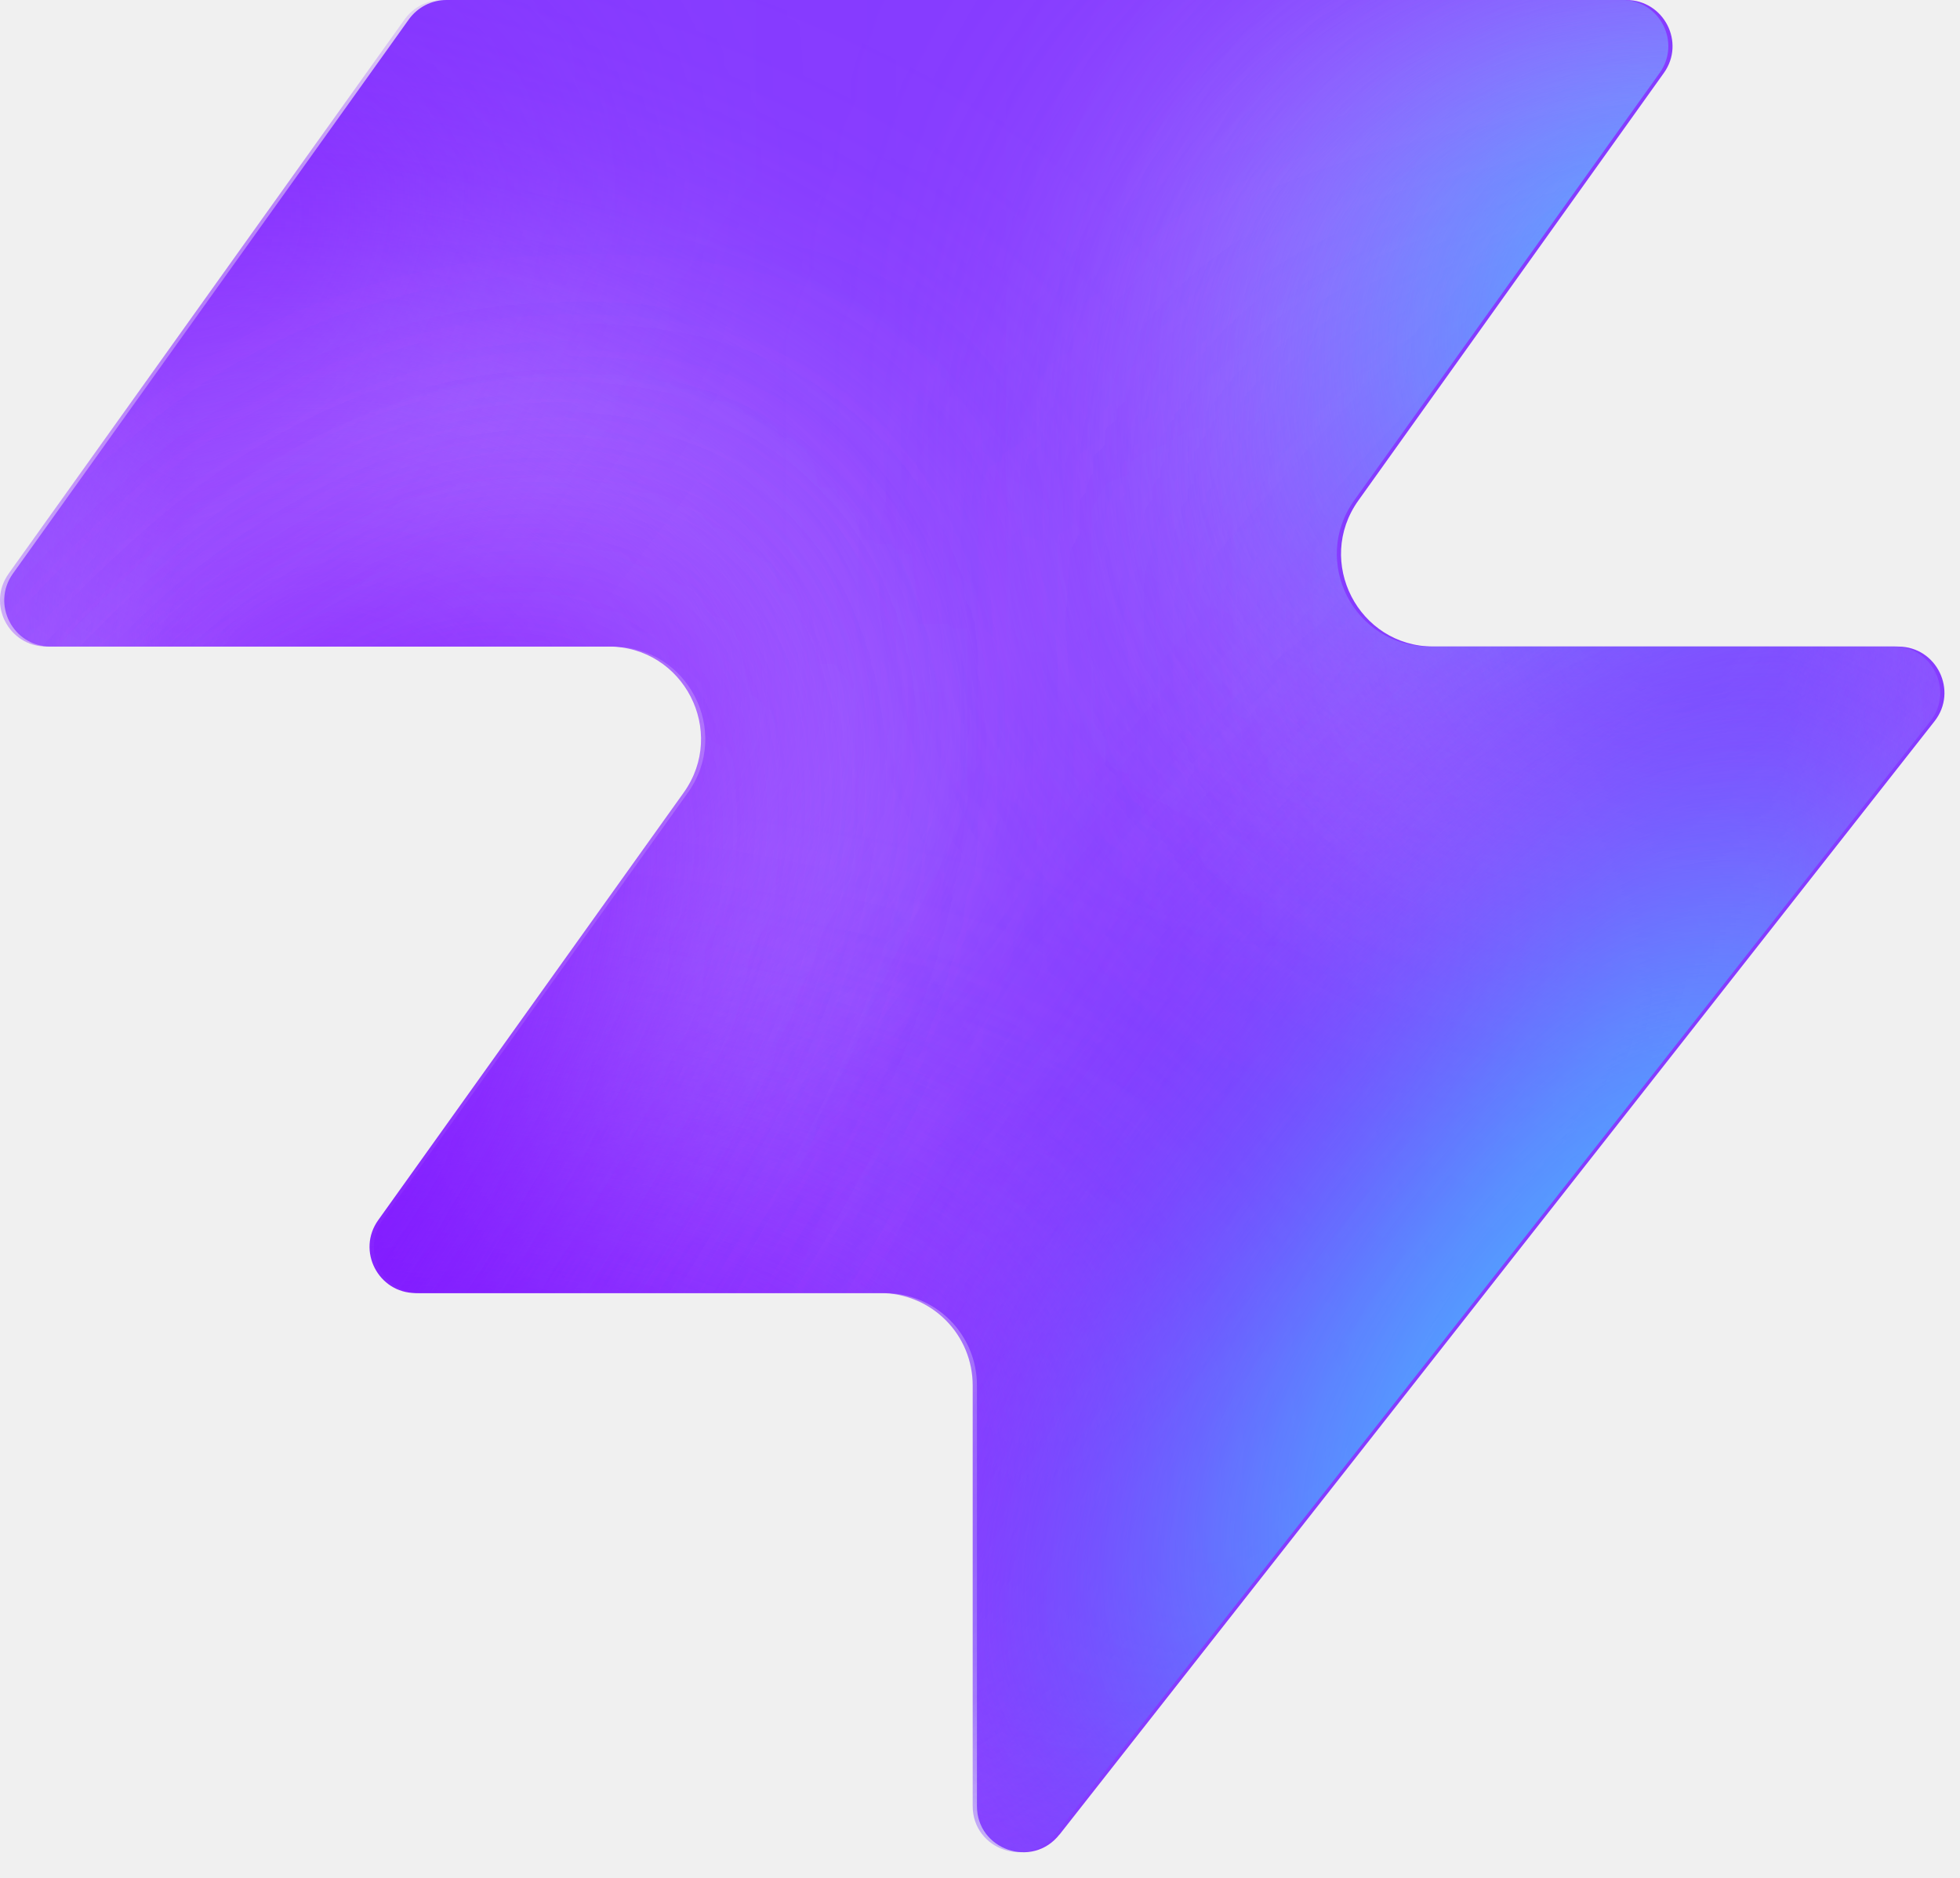
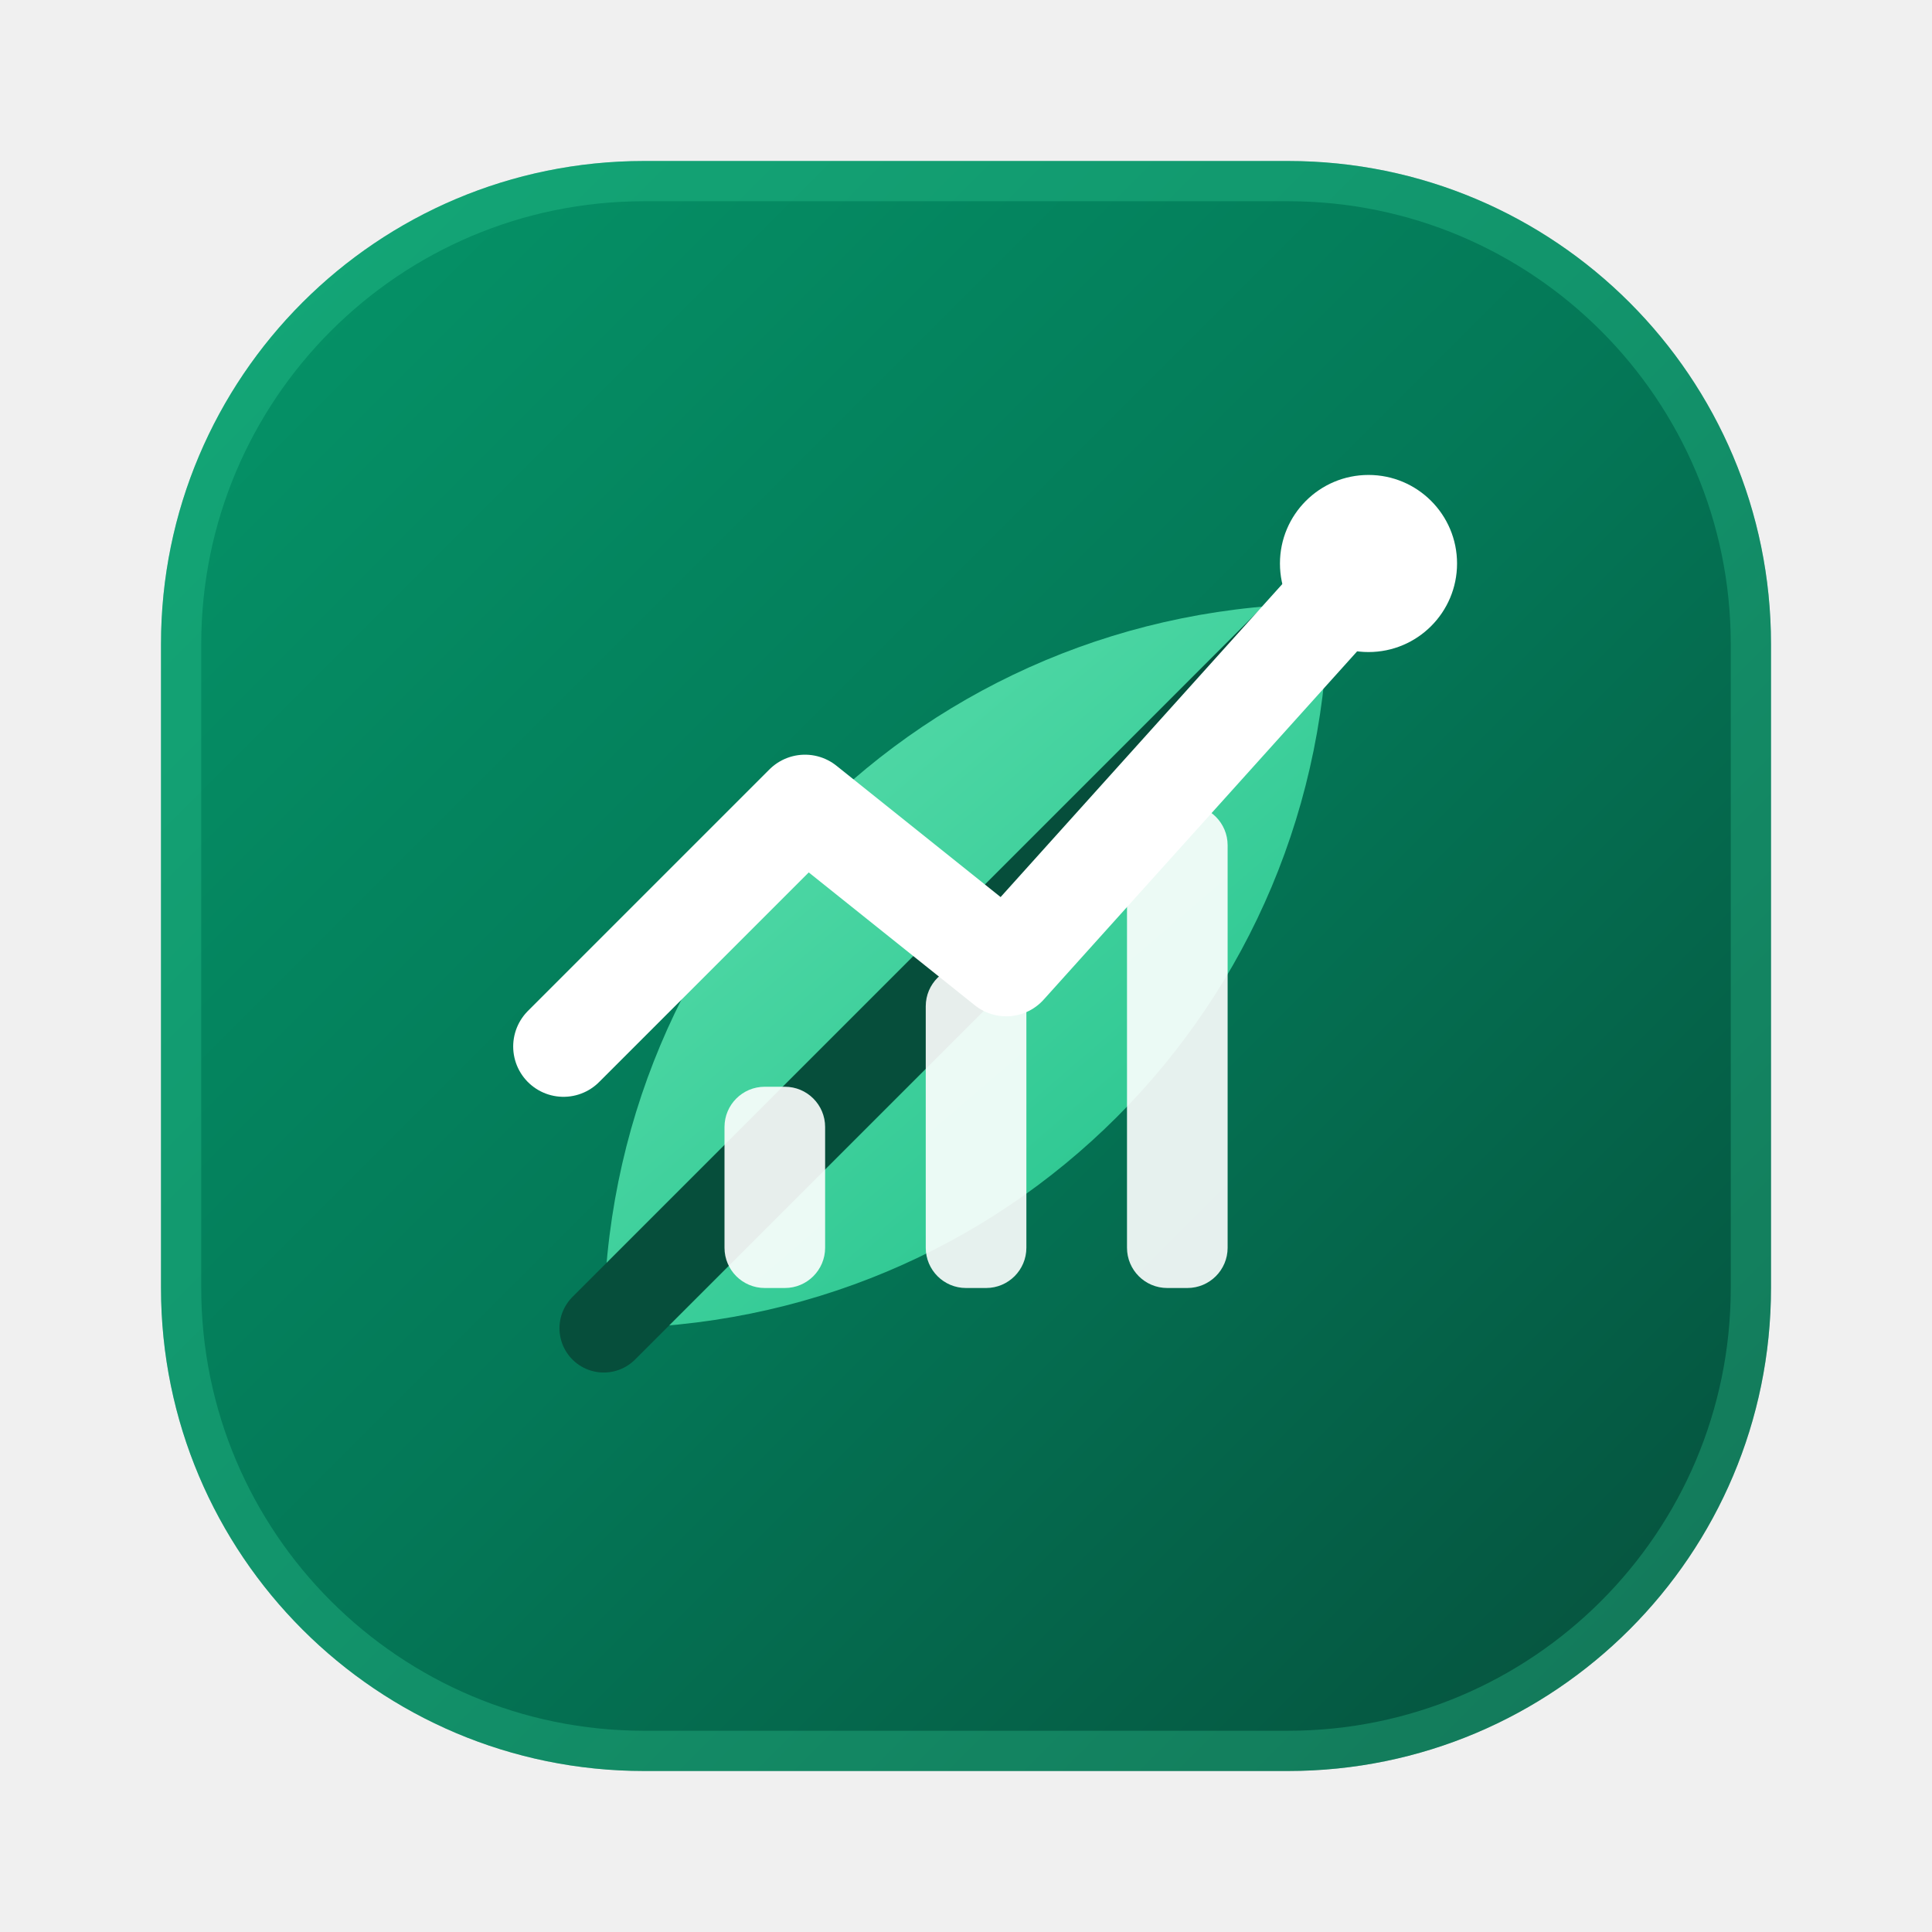
- <svg xmlns="http://www.w3.org/2000/svg" width="48" height="46" fill="none" viewBox="0 0 48 46">
-   <path fill="#863bff" d="M25.946 44.938c-.664.845-2.021.375-2.021-.698V33.937a2.26 2.26 0 0 0-2.262-2.262H10.287c-.92 0-1.456-1.04-.92-1.788l7.48-10.471c1.07-1.497 0-3.578-1.842-3.578H1.237c-.92 0-1.456-1.04-.92-1.788L10.013.474c.214-.297.556-.474.92-.474h28.894c.92 0 1.456 1.04.92 1.788l-7.48 10.471c-1.07 1.498 0 3.579 1.842 3.579h11.377c.943 0 1.473 1.088.89 1.83L25.947 44.94z" style="fill:#863bff;fill:color(display-p3 .525 .23 1);fill-opacity:1" />
-   <mask id="a" width="48" height="46" x="0" y="0" maskUnits="userSpaceOnUse" style="mask-type:alpha">
-     <path fill="#000" d="M25.842 44.938c-.664.844-2.021.375-2.021-.698V33.937a2.26 2.26 0 0 0-2.262-2.262H10.183c-.92 0-1.456-1.04-.92-1.788l7.48-10.471c1.07-1.498 0-3.579-1.842-3.579H1.133c-.92 0-1.456-1.04-.92-1.787L9.91.473c.214-.297.556-.474.92-.474h28.894c.92 0 1.456 1.04.92 1.788l-7.48 10.471c-1.07 1.498 0 3.578 1.842 3.578h11.377c.943 0 1.473 1.088.89 1.832L25.843 44.94z" style="fill:#000;fill-opacity:1" />
-   </mask>
-   <g mask="url(#a)">
-     <g filter="url(#b)">
-       <ellipse cx="5.508" cy="14.704" fill="#ede6ff" rx="5.508" ry="14.704" style="fill:#ede6ff;fill:color(display-p3 .927 .903 1);fill-opacity:1" transform="matrix(.00324 1 1 -.00324 -4.47 31.516)" />
-     </g>
-     <g filter="url(#c)">
-       <ellipse cx="10.399" cy="29.851" fill="#ede6ff" rx="10.399" ry="29.851" style="fill:#ede6ff;fill:color(display-p3 .927 .903 1);fill-opacity:1" transform="matrix(.00324 1 1 -.00324 -39.328 7.883)" />
-     </g>
-     <g filter="url(#d)">
-       <ellipse cx="5.508" cy="30.487" fill="#7e14ff" rx="5.508" ry="30.487" style="fill:#7e14ff;fill:color(display-p3 .492 .077 1);fill-opacity:1" transform="rotate(89.814 -25.913 -14.639)scale(1 -1)" />
-     </g>
-     <g filter="url(#e)">
-       <ellipse cx="5.508" cy="30.599" fill="#7e14ff" rx="5.508" ry="30.599" style="fill:#7e14ff;fill:color(display-p3 .492 .077 1);fill-opacity:1" transform="rotate(89.814 -32.644 -3.334)scale(1 -1)" />
-     </g>
-     <g filter="url(#f)">
-       <ellipse cx="5.508" cy="30.599" fill="#7e14ff" rx="5.508" ry="30.599" style="fill:#7e14ff;fill:color(display-p3 .492 .077 1);fill-opacity:1" transform="matrix(.00324 1 1 -.00324 -34.34 30.47)" />
-     </g>
-     <g filter="url(#g)">
-       <ellipse cx="14.072" cy="22.078" fill="#ede6ff" rx="14.072" ry="22.078" style="fill:#ede6ff;fill:color(display-p3 .927 .903 1);fill-opacity:1" transform="rotate(93.35 24.506 48.493)scale(-1 1)" />
-     </g>
-     <g filter="url(#h)">
-       <ellipse cx="3.47" cy="21.501" fill="#7e14ff" rx="3.47" ry="21.501" style="fill:#7e14ff;fill:color(display-p3 .492 .077 1);fill-opacity:1" transform="rotate(89.009 28.708 47.59)scale(-1 1)" />
-     </g>
-     <g filter="url(#i)">
-       <ellipse cx="3.47" cy="21.501" fill="#7e14ff" rx="3.47" ry="21.501" style="fill:#7e14ff;fill:color(display-p3 .492 .077 1);fill-opacity:1" transform="rotate(89.009 28.708 47.59)scale(-1 1)" />
-     </g>
-     <g filter="url(#j)">
-       <ellipse cx=".387" cy="8.972" fill="#7e14ff" rx="4.407" ry="29.108" style="fill:#7e14ff;fill:color(display-p3 .492 .077 1);fill-opacity:1" transform="rotate(39.51 .387 8.972)" />
-     </g>
-     <g filter="url(#k)">
-       <ellipse cx="47.523" cy="-6.092" fill="#7e14ff" rx="4.407" ry="29.108" style="fill:#7e14ff;fill:color(display-p3 .492 .077 1);fill-opacity:1" transform="rotate(37.892 47.523 -6.092)" />
-     </g>
-     <g filter="url(#l)">
-       <ellipse cx="41.412" cy="6.333" fill="#47bfff" rx="5.971" ry="9.665" style="fill:#47bfff;fill:color(display-p3 .28 .748 1);fill-opacity:1" transform="rotate(37.892 41.412 6.333)" />
-     </g>
-     <g filter="url(#m)">
-       <ellipse cx="-1.879" cy="38.332" fill="#7e14ff" rx="4.407" ry="29.108" style="fill:#7e14ff;fill:color(display-p3 .492 .077 1);fill-opacity:1" transform="rotate(37.892 -1.88 38.332)" />
-     </g>
-     <g filter="url(#n)">
-       <ellipse cx="-1.879" cy="38.332" fill="#7e14ff" rx="4.407" ry="29.108" style="fill:#7e14ff;fill:color(display-p3 .492 .077 1);fill-opacity:1" transform="rotate(37.892 -1.88 38.332)" />
-     </g>
-     <g filter="url(#o)">
-       <ellipse cx="35.651" cy="29.907" fill="#7e14ff" rx="4.407" ry="29.108" style="fill:#7e14ff;fill:color(display-p3 .492 .077 1);fill-opacity:1" transform="rotate(37.892 35.651 29.907)" />
-     </g>
-     <g filter="url(#p)">
-       <ellipse cx="38.418" cy="32.4" fill="#47bfff" rx="5.971" ry="15.297" style="fill:#47bfff;fill:color(display-p3 .28 .748 1);fill-opacity:1" transform="rotate(37.892 38.418 32.4)" />
-     </g>
-   </g>
+ <svg xmlns="http://www.w3.org/2000/svg" viewBox="0 0 48 48" fill="none">
  <defs>
-     <filter id="b" width="60.045" height="41.654" x="-19.77" y="16.149" color-interpolation-filters="sRGB" filterUnits="userSpaceOnUse">
-       <feFlood flood-opacity="0" result="BackgroundImageFix" />
-       <feBlend in="SourceGraphic" in2="BackgroundImageFix" result="shape" />
-       <feGaussianBlur result="effect1_foregroundBlur_2002_17158" stdDeviation="7.659" />
-     </filter>
-     <filter id="c" width="90.34" height="51.437" x="-54.613" y="-7.533" color-interpolation-filters="sRGB" filterUnits="userSpaceOnUse">
-       <feFlood flood-opacity="0" result="BackgroundImageFix" />
-       <feBlend in="SourceGraphic" in2="BackgroundImageFix" result="shape" />
-       <feGaussianBlur result="effect1_foregroundBlur_2002_17158" stdDeviation="7.659" />
-     </filter>
-     <filter id="d" width="79.355" height="29.4" x="-49.64" y="2.03" color-interpolation-filters="sRGB" filterUnits="userSpaceOnUse">
-       <feFlood flood-opacity="0" result="BackgroundImageFix" />
-       <feBlend in="SourceGraphic" in2="BackgroundImageFix" result="shape" />
-       <feGaussianBlur result="effect1_foregroundBlur_2002_17158" stdDeviation="4.596" />
-     </filter>
-     <filter id="e" width="79.579" height="29.4" x="-45.045" y="20.029" color-interpolation-filters="sRGB" filterUnits="userSpaceOnUse">
-       <feFlood flood-opacity="0" result="BackgroundImageFix" />
-       <feBlend in="SourceGraphic" in2="BackgroundImageFix" result="shape" />
-       <feGaussianBlur result="effect1_foregroundBlur_2002_17158" stdDeviation="4.596" />
-     </filter>
-     <filter id="f" width="79.579" height="29.4" x="-43.513" y="21.178" color-interpolation-filters="sRGB" filterUnits="userSpaceOnUse">
-       <feFlood flood-opacity="0" result="BackgroundImageFix" />
-       <feBlend in="SourceGraphic" in2="BackgroundImageFix" result="shape" />
-       <feGaussianBlur result="effect1_foregroundBlur_2002_17158" stdDeviation="4.596" />
-     </filter>
-     <filter id="g" width="74.749" height="58.852" x="15.756" y="-17.901" color-interpolation-filters="sRGB" filterUnits="userSpaceOnUse">
-       <feFlood flood-opacity="0" result="BackgroundImageFix" />
-       <feBlend in="SourceGraphic" in2="BackgroundImageFix" result="shape" />
-       <feGaussianBlur result="effect1_foregroundBlur_2002_17158" stdDeviation="7.659" />
-     </filter>
-     <filter id="h" width="61.377" height="25.362" x="23.548" y="2.284" color-interpolation-filters="sRGB" filterUnits="userSpaceOnUse">
-       <feFlood flood-opacity="0" result="BackgroundImageFix" />
-       <feBlend in="SourceGraphic" in2="BackgroundImageFix" result="shape" />
-       <feGaussianBlur result="effect1_foregroundBlur_2002_17158" stdDeviation="4.596" />
-     </filter>
-     <filter id="i" width="61.377" height="25.362" x="23.548" y="2.284" color-interpolation-filters="sRGB" filterUnits="userSpaceOnUse">
-       <feFlood flood-opacity="0" result="BackgroundImageFix" />
-       <feBlend in="SourceGraphic" in2="BackgroundImageFix" result="shape" />
-       <feGaussianBlur result="effect1_foregroundBlur_2002_17158" stdDeviation="4.596" />
-     </filter>
-     <filter id="j" width="56.045" height="63.649" x="-27.636" y="-22.853" color-interpolation-filters="sRGB" filterUnits="userSpaceOnUse">
-       <feFlood flood-opacity="0" result="BackgroundImageFix" />
-       <feBlend in="SourceGraphic" in2="BackgroundImageFix" result="shape" />
-       <feGaussianBlur result="effect1_foregroundBlur_2002_17158" stdDeviation="4.596" />
-     </filter>
-     <filter id="k" width="54.814" height="64.646" x="20.116" y="-38.415" color-interpolation-filters="sRGB" filterUnits="userSpaceOnUse">
-       <feFlood flood-opacity="0" result="BackgroundImageFix" />
-       <feBlend in="SourceGraphic" in2="BackgroundImageFix" result="shape" />
-       <feGaussianBlur result="effect1_foregroundBlur_2002_17158" stdDeviation="4.596" />
-     </filter>
-     <filter id="l" width="33.541" height="35.313" x="24.641" y="-11.323" color-interpolation-filters="sRGB" filterUnits="userSpaceOnUse">
-       <feFlood flood-opacity="0" result="BackgroundImageFix" />
-       <feBlend in="SourceGraphic" in2="BackgroundImageFix" result="shape" />
-       <feGaussianBlur result="effect1_foregroundBlur_2002_17158" stdDeviation="4.596" />
-     </filter>
-     <filter id="m" width="54.814" height="64.646" x="-29.286" y="6.009" color-interpolation-filters="sRGB" filterUnits="userSpaceOnUse">
-       <feFlood flood-opacity="0" result="BackgroundImageFix" />
-       <feBlend in="SourceGraphic" in2="BackgroundImageFix" result="shape" />
-       <feGaussianBlur result="effect1_foregroundBlur_2002_17158" stdDeviation="4.596" />
-     </filter>
-     <filter id="n" width="54.814" height="64.646" x="-29.286" y="6.009" color-interpolation-filters="sRGB" filterUnits="userSpaceOnUse">
-       <feFlood flood-opacity="0" result="BackgroundImageFix" />
-       <feBlend in="SourceGraphic" in2="BackgroundImageFix" result="shape" />
-       <feGaussianBlur result="effect1_foregroundBlur_2002_17158" stdDeviation="4.596" />
-     </filter>
-     <filter id="o" width="54.814" height="64.646" x="8.244" y="-2.416" color-interpolation-filters="sRGB" filterUnits="userSpaceOnUse">
-       <feFlood flood-opacity="0" result="BackgroundImageFix" />
-       <feBlend in="SourceGraphic" in2="BackgroundImageFix" result="shape" />
-       <feGaussianBlur result="effect1_foregroundBlur_2002_17158" stdDeviation="4.596" />
-     </filter>
-     <filter id="p" width="39.409" height="43.623" x="18.713" y="10.588" color-interpolation-filters="sRGB" filterUnits="userSpaceOnUse">
-       <feFlood flood-opacity="0" result="BackgroundImageFix" />
-       <feBlend in="SourceGraphic" in2="BackgroundImageFix" result="shape" />
-       <feGaussianBlur result="effect1_foregroundBlur_2002_17158" stdDeviation="4.596" />
-     </filter>
+     <linearGradient id="sustainGrad" x1="4" y1="4" x2="44" y2="44" gradientUnits="userSpaceOnUse">
+       <stop offset="0%" stop-color="#059669" />
+       <stop offset="50%" stop-color="#047857" />
+       <stop offset="100%" stop-color="#064E3B" />
+     </linearGradient>
+     <linearGradient id="leafGrad" x1="12" y1="10" x2="36" y2="38" gradientUnits="userSpaceOnUse">
+       <stop offset="0%" stop-color="#6EE7B7" />
+       <stop offset="100%" stop-color="#10B981" />
+     </linearGradient>
  </defs>
+   <rect x="4" y="4" width="40" height="40" rx="12" fill="url(#sustainGrad)" />
+   <rect x="4.5" y="4.5" width="39" height="39" rx="11.5" stroke="#34D399" stroke-opacity="0.3" stroke-width="1" />
+   <path d="M15 33C15 23 23 15 33 15C33 25 25 33 15 33Z" fill="url(#leafGrad)" />
+   <path d="M15 33C21 27 27 21 33 15" stroke="#064E3B" stroke-width="2.2" stroke-linecap="round" />
+   <path d="M14 26L20 20L25 24L34 14" stroke="#FFFFFF" stroke-width="2.5" stroke-linecap="round" stroke-linejoin="round" />
+   <circle cx="34" cy="14" r="2.2" fill="#FFFFFF" />
+   <rect x="18" y="27" width="2.5" height="5" rx="1" fill="#FFFFFF" fill-opacity="0.9" />
+   <rect x="23" y="24" width="2.5" height="8" rx="1" fill="#FFFFFF" fill-opacity="0.9" />
+   <rect x="28" y="20" width="2.5" height="12" rx="1" fill="#FFFFFF" fill-opacity="0.9" />
</svg>
